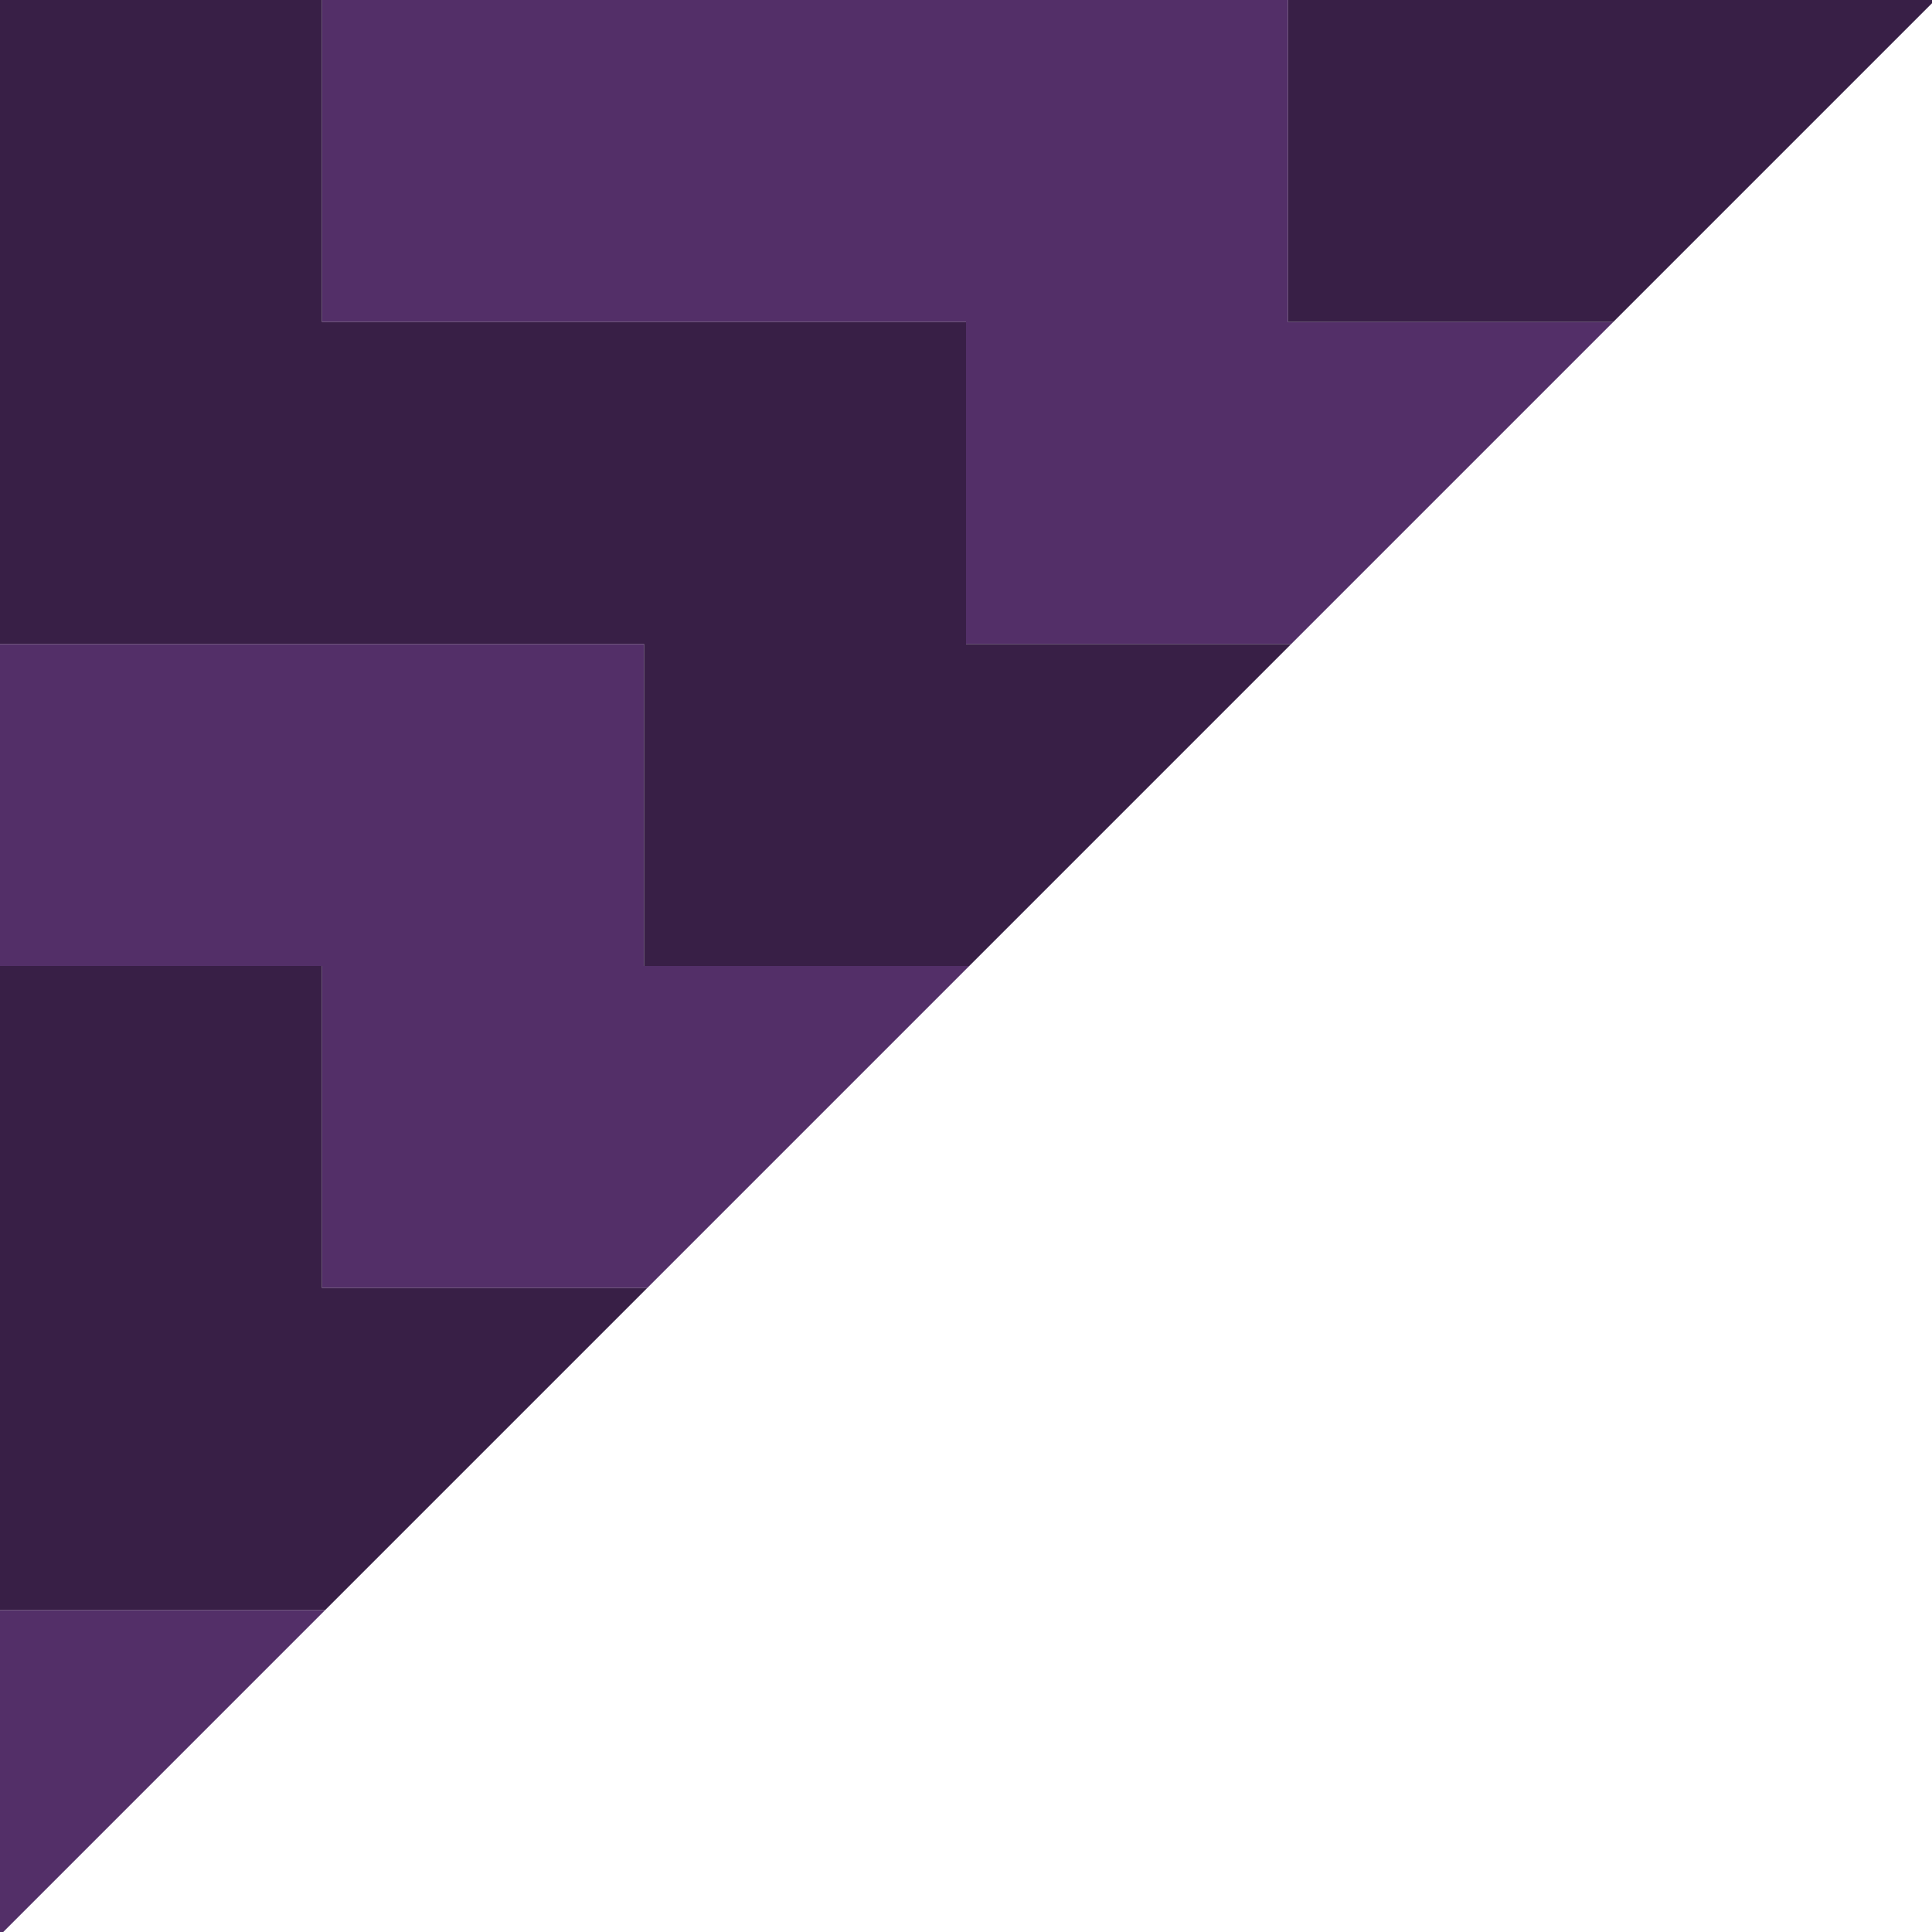
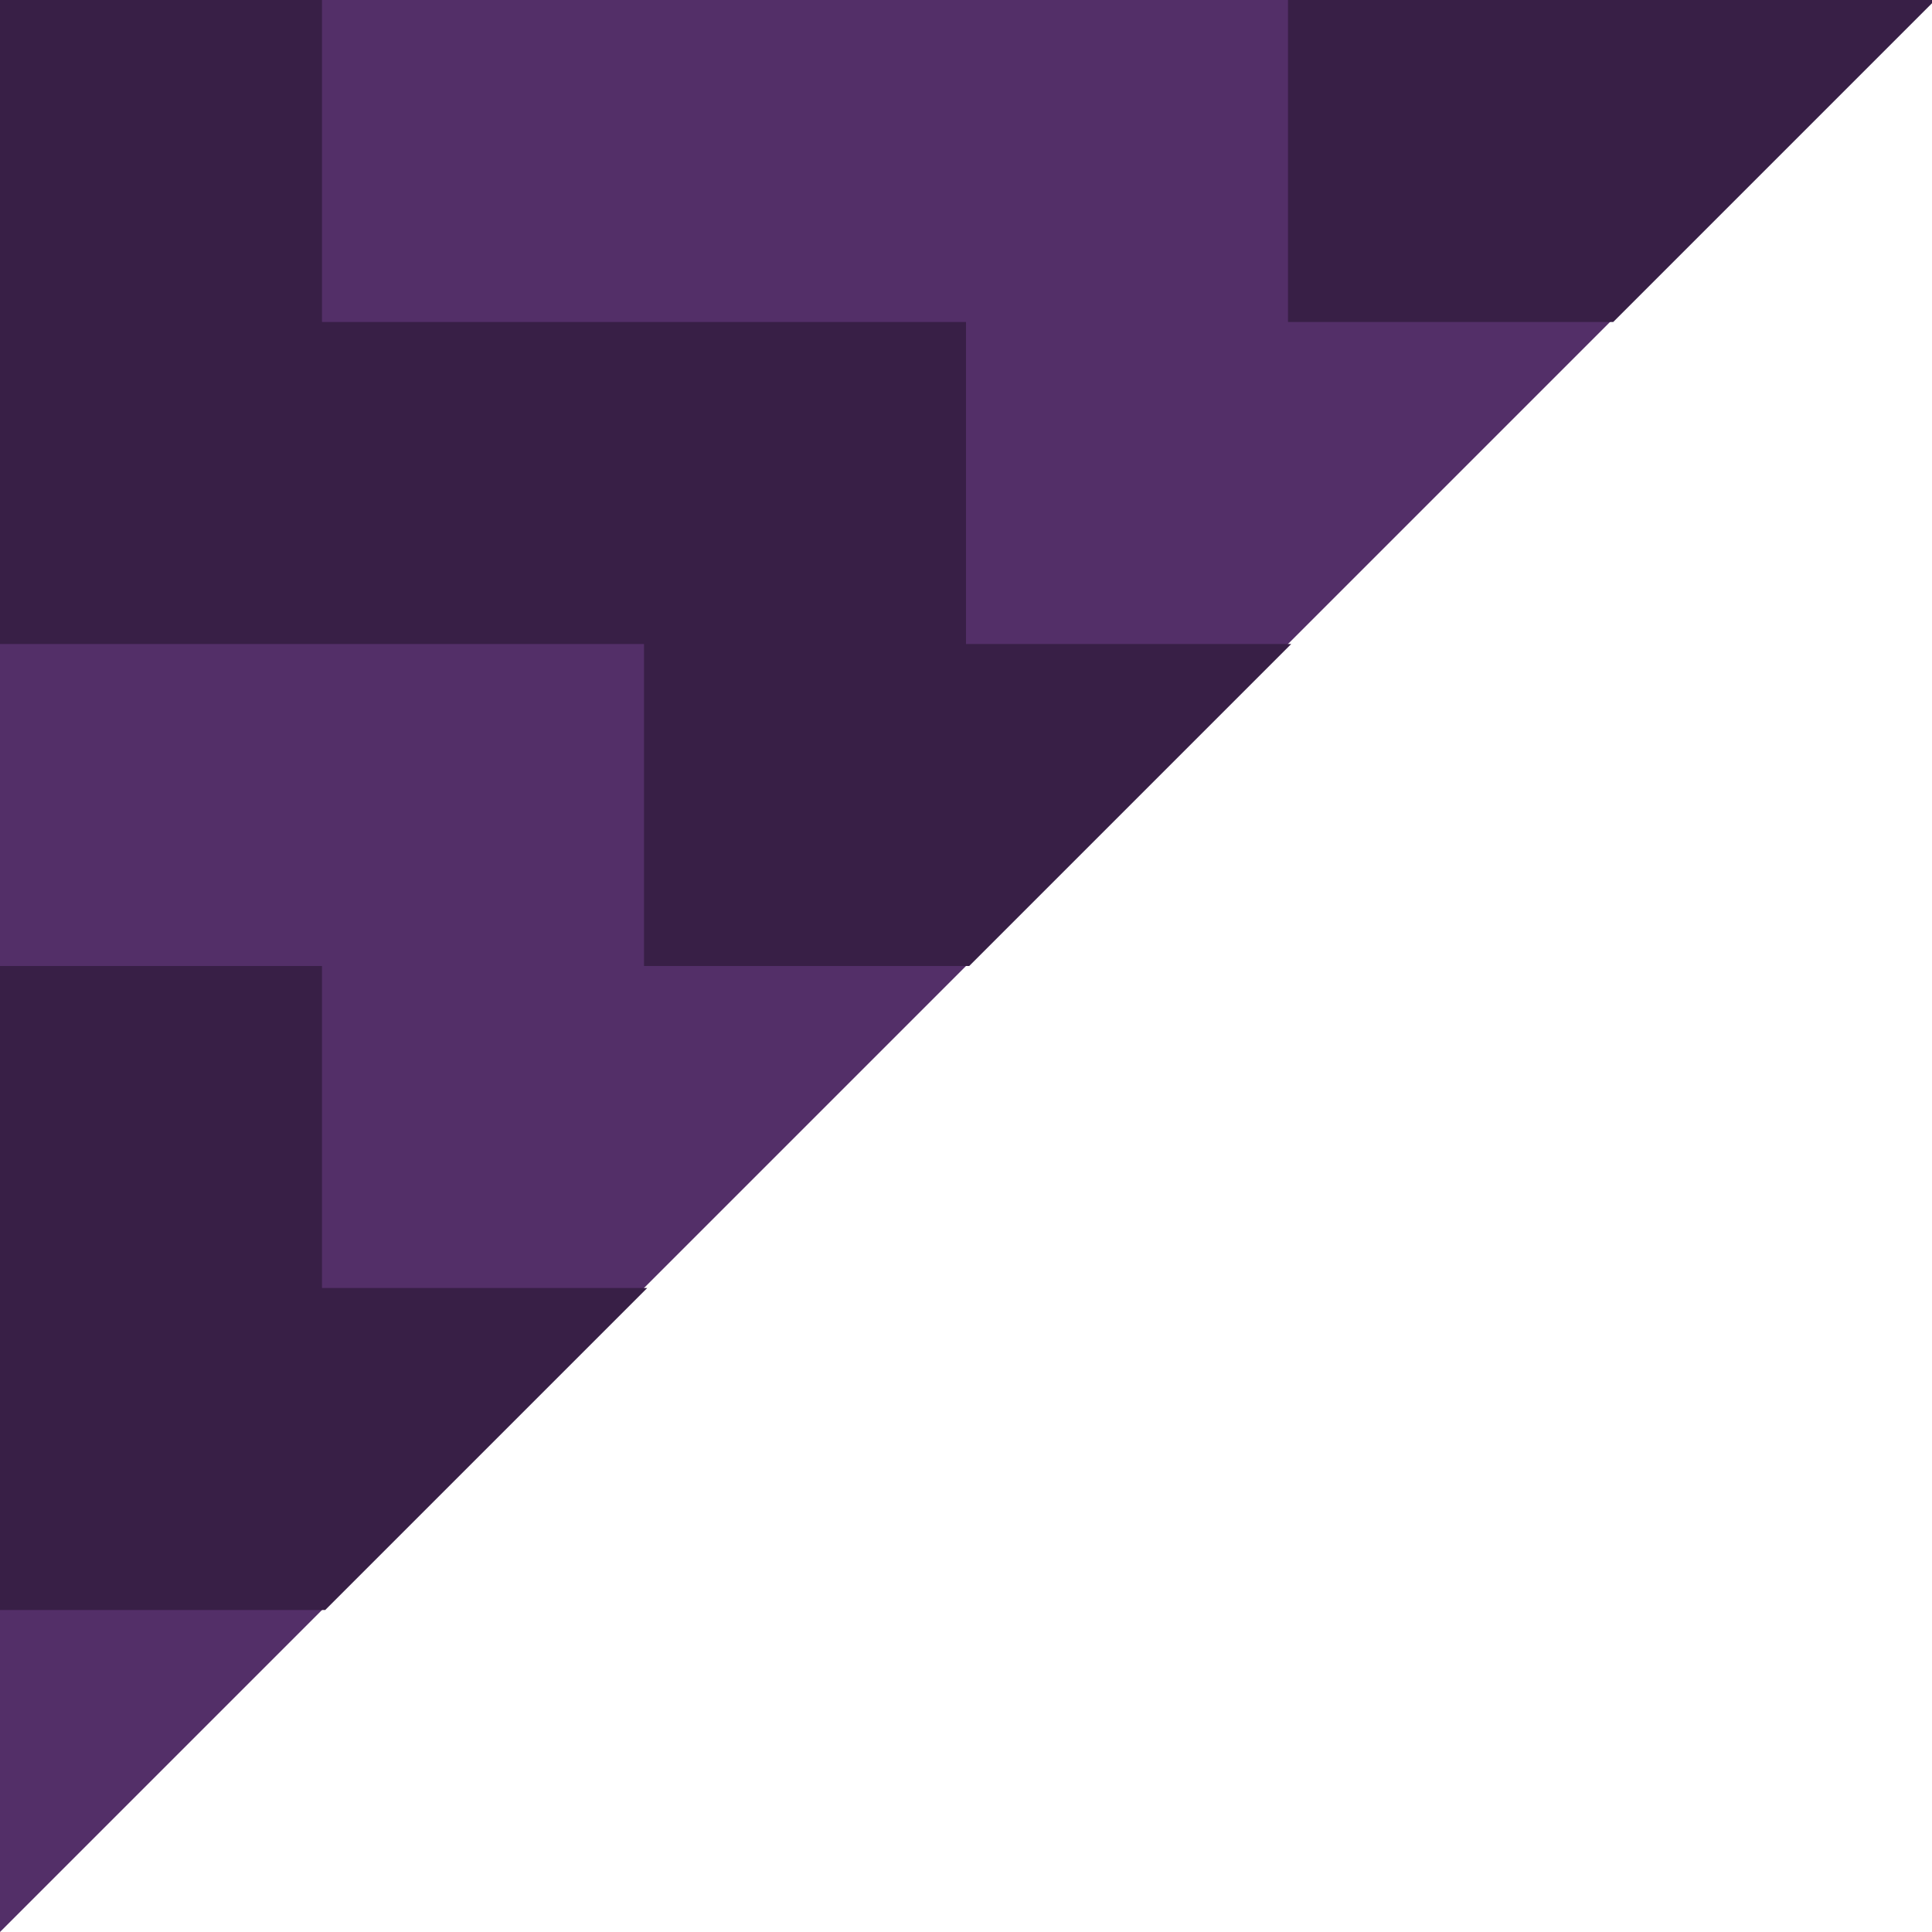
- <svg xmlns="http://www.w3.org/2000/svg" xmlns:xlink="http://www.w3.org/1999/xlink" version="1.1" preserveAspectRatio="none" x="0px" y="0px" width="30px" height="30px" viewBox="0 0 30 30">
-   <defs>
-     <g id="Layer0_0_FILL">
-       <path fill="#532F68" stroke="none" d=" M 5.05 25 L 0 25 0 30 0.05 30 5.05 25 M 10 10 L 0 10 0 15 5 15 5 20 10.05 20 15.05 15 10 15 10 10 M 15 5 L 15 10 20.05 10 25.05 5 20 5 20 0 5 0 5 5 15 5 Z" />
-       <path fill="#381F46" stroke="none" d=" M 5 15 L 0 15 0 25 5.05 25 10.05 20 5 20 5 15 M 15 10 L 15 5 5 5 5 0 0 0 0 10 10 10 10 15 15.05 15 20.05 10 15 10 M 30 0.05 L 30 0 20 0 20 5 25.05 5 30 0.05 Z" />
-     </g>
-   </defs>
-   <g transform="matrix( 1, 0, 0, 1, 0,0) ">
-     <use xlink:href="#Layer0_0_FILL" />
-   </g>
+ <svg xmlns="http://www.w3.org/2000/svg" version="1.1" preserveAspectRatio="none" x="0px" y="0px" width="30px" height="30px" viewBox="0 0 30 30">
+   <path fill="#532F68" stroke="none" d=" M 0 0  L 30 0 0 30 Z" />
+   <path fill="#381F46" stroke="none" d=" M 5 15 L 0 15 0 25 5.05 25 10.05 20 5 20 5 15 M 15 10 L 15 5 5 5 5 0 0 0 0 10 10 10 10 15 15.05 15 20.05 10 15 10 M 30 0.05 L 30 0 20 0 20 5 25.05 5 30 0.05 Z" />
</svg>
